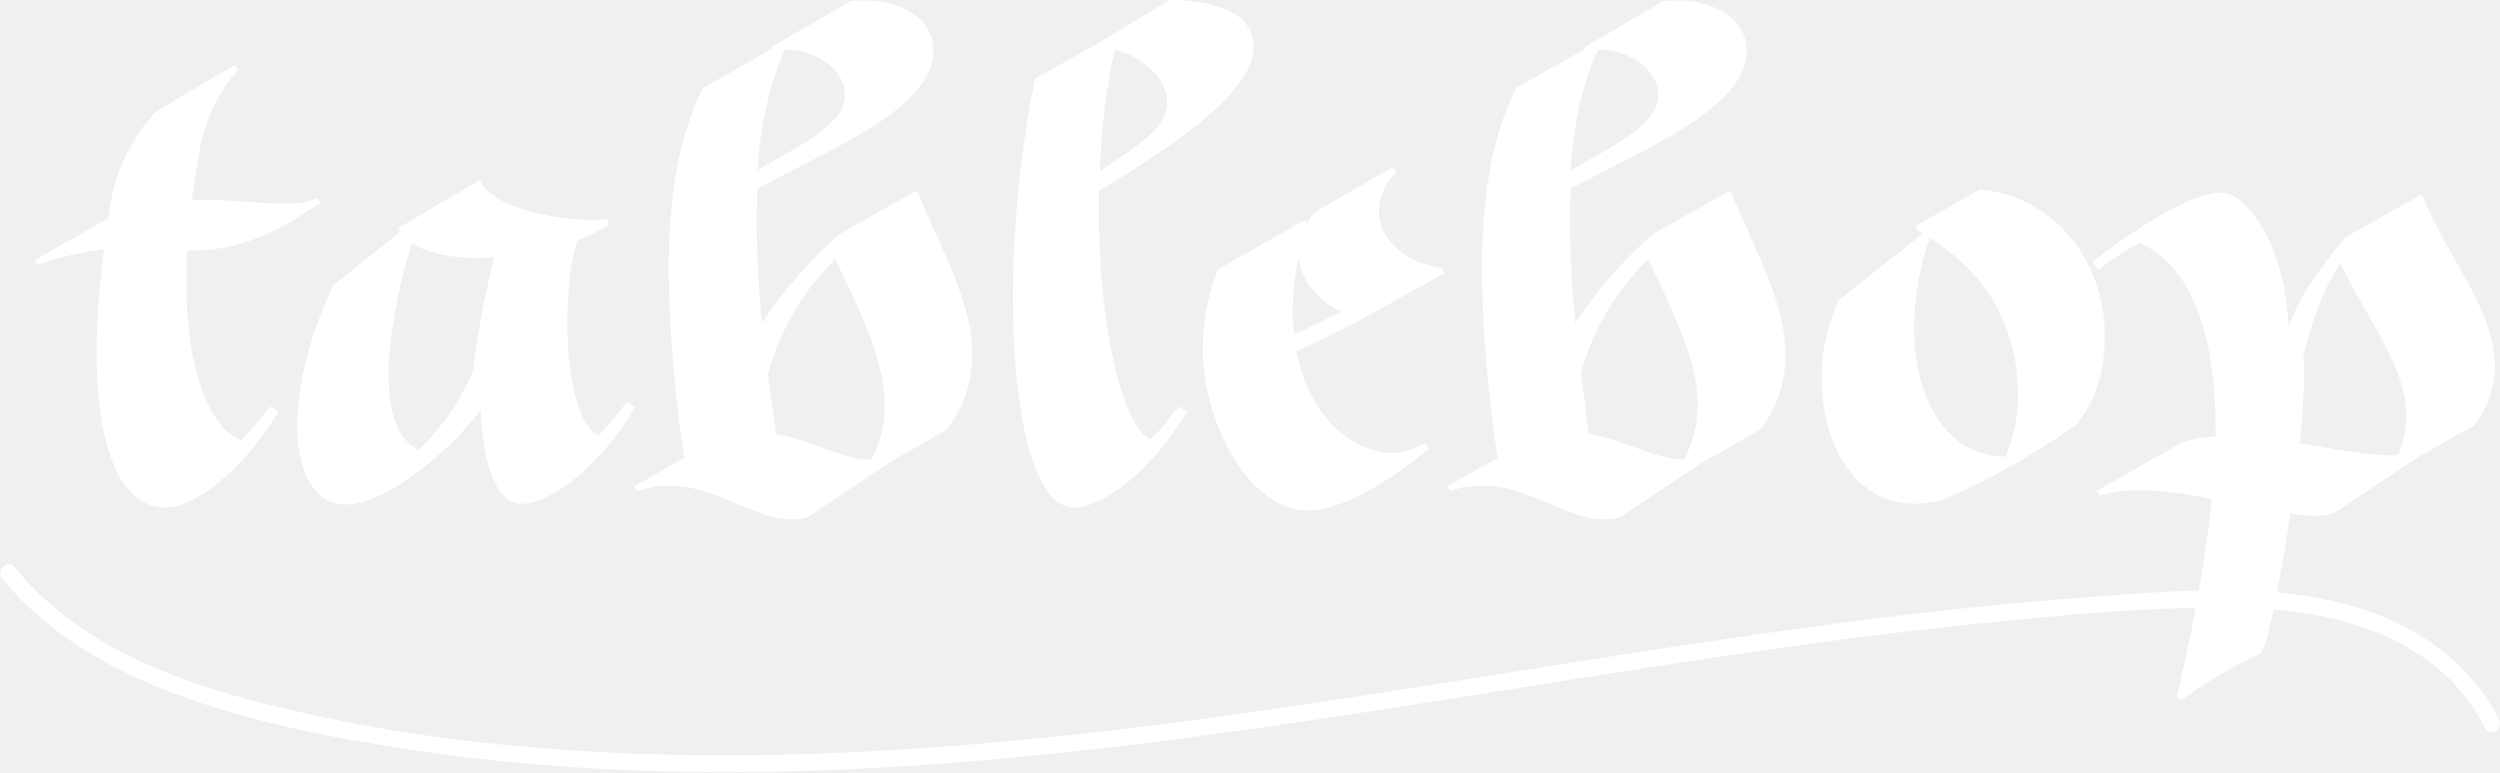
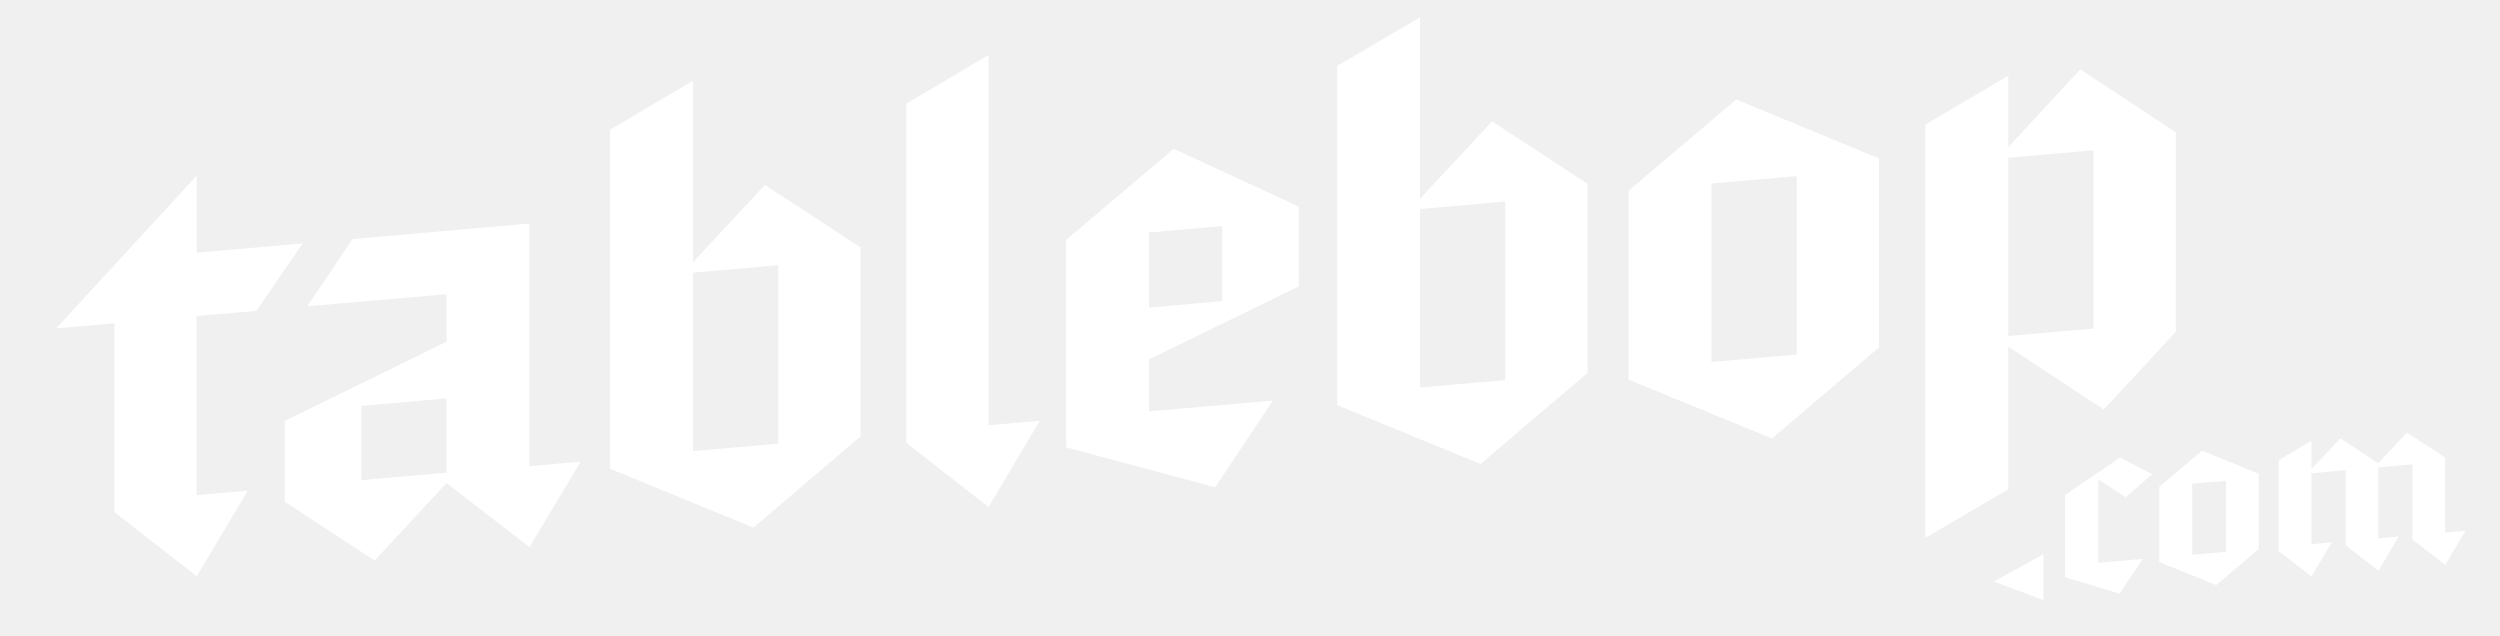
- <svg xmlns="http://www.w3.org/2000/svg" viewBox="0 0 446.28 137.83">
-   <path d="M18.58,44.5a145,145,0,0,0-1.34,18.7c0,8.82,1.47,27.4,12.3,27.4,5.21,0,13.76-6.55,20.17-17.11l-1.6-.93a44.42,44.42,0,0,1-5,6C38.35,77.1,33.28,68,33.28,50.38c0-1.74,0-3.61.13-5.62,5.75,0,11.76-.93,20.31-6.28l3.47-2.27-.53-.8a14.33,14.33,0,0,1-5.75.94c-4.54,0-10.42-.81-16.7-.67l1.34-8.29a29.91,29.91,0,0,1,7-15l-.67-.8L28.07,19.78c-4.41,4.14-7.49,11.35-8.16,15.5L19.25,39,6.15,46.5l.54.8A53.6,53.6,0,0,1,18.58,44.5Z" style="fill:#fff" />
-   <path d="M53.05,76.17c0,6,2,13.89,8.69,13.89,7.08,0,18.3-9.22,24.05-16.84.53,10.7,3.07,16.71,7.35,16.71,5.21,0,13.76-6.55,20.31-17.24l-1.61-.94a55.16,55.16,0,0,1-4.94,6c-3.74-1.6-5.61-10.83-5.61-19.91,0-5.75.53-11.49,1.87-15a27.19,27.19,0,0,0,5.61-2.8l-.4-.94a16.26,16.26,0,0,1-2.67.14c-7.89,0-18.17-2.54-20-7.09L71,40.75l.4.67-11.9,9.49C55.46,59.33,53.05,68.68,53.05,76.17ZM73.5,43.43c2.8,1.73,7.08,2.67,11.89,2.67.93,0,1.87-.13,2.8-.13a179.7,179.7,0,0,0-3.74,20.17A41.08,41.08,0,0,1,74.7,80.31c-3.74-1.87-5.35-6.68-5.35-13.23S70.82,52.38,73.5,43.43Z" style="fill:#fff" />
-   <path d="M113.18,86.85l.53.81a17.82,17.82,0,0,1,5.75-.94c8.68,0,15.1,6,21.78,6a11.83,11.83,0,0,0,2.94-.4s10.69-7.21,15-10L169,76.7a21.28,21.28,0,0,0,4.55-13.36c0-9.49-5.62-19.11-9.49-28.46l-.54-.81-13.49,7.62a75.72,75.72,0,0,0-14,16c-.54-5.61-.94-11.62-.94-17.5,0-2.14,0-4.41.14-6.55,13.49-7.21,31.4-14.43,31.4-24.58,0-6.55-7.22-9-12.16-9a17.91,17.91,0,0,0-2.67.14l-14,8.15.13.27-12.43,7.08c-4.67,9.08-6.14,20.84-6.14,32.73a241.28,241.28,0,0,0,2.8,33.28Zm35.94-40.62c4.28,9.22,8.82,17.77,8.82,26.06a20.66,20.66,0,0,1-2.4,9.75c-5.35,0-10.56-3.47-17-4.54L137.1,66.68A45.57,45.57,0,0,1,149.12,46.23Zm-9-37.41c4.81,0,10.69,3.07,10.69,8.15s-7.22,8.69-15.63,13.36C135.76,22.45,137.36,14.83,140.17,8.82Z" style="fill:#fff" />
-   <path d="M191.75,90.6c5.21,0,13.76-6.55,20.17-17.11l-1.6-.93c-1.2,1.47-2.94,4.14-4.94,5.88-4.95-2.27-9.22-19.91-9.22-40.76V34.07c10.69-6.41,27.66-17.1,27.66-25.65,0-7.35-9.89-8.42-15-8.42l-14,8.42L184.8,14a198,198,0,0,0-4,38.75C180.79,73.63,184.4,90.6,191.75,90.6ZM199,8.82c4.41,1.2,9.36,4.68,9.36,9.49,0,4.54-5.22,7.61-12,12.29A120.28,120.28,0,0,1,199,8.82Z" style="fill:#fff" />
-   <path d="M214.73,62.27c0,13.76,8.68,28.86,18.57,28.86,6.68,0,15.23-5.61,21.78-11.09l-.67-.94a11.18,11.18,0,0,1-5.88,1.74c-6.94,0-14.83-6.28-17.1-18.17,4.54-2,9.09-4.28,13-6.42l13.36-7.48-.4-.93c-7.21-1.07-11.22-5.48-11.22-10.16a9.9,9.9,0,0,1,3.07-6.95l-.53-.93-13.9,8a7.94,7.94,0,0,0-1.6,2.13l-.27-.66L217.4,48.1A39,39,0,0,0,214.73,62.27ZM231.83,46c.4,3.87,3.21,7.61,7.62,9.62-2.67,1.33-5.48,2.8-8.42,4-.13-1.34-.27-2.68-.27-4.15A48.91,48.91,0,0,1,231.83,46Z" style="fill:#fff" />
-   <path d="M258.82,87.66a17.82,17.82,0,0,1,5.75-.94c8.68,0,15.1,6,21.78,6a11.83,11.83,0,0,0,2.94-.4s10.69-7.21,15-10l9.89-5.61a21.26,21.26,0,0,0,4.54-13.36c0-9.49-5.61-19.11-9.48-28.46l-.54-.81-13.49,7.62a75.44,75.44,0,0,0-14,16c-.54-5.61-.94-11.62-.94-17.5,0-2.14,0-4.41.13-6.55,13.5-7.21,31.4-14.43,31.4-24.58,0-6.55-7.21-9-12.15-9a18,18,0,0,0-2.68.14l-14,8.15.14.27-12.43,7.08c-4.68,9.08-6.15,20.84-6.15,32.73a239.63,239.63,0,0,0,2.81,33.28l-8.95,5.07Zm35.41-41.43c4.28,9.22,8.82,17.77,8.82,26.06A20.56,20.56,0,0,1,300.64,82c-5.34,0-10.55-3.47-17-4.54L282.2,66.68A45.59,45.59,0,0,1,294.23,46.23Zm-9-37.41C290.09,8.82,296,11.89,296,17s-7.22,8.69-15.64,13.36C280.87,22.45,282.47,14.83,285.28,8.82Z" style="fill:#fff" />
-   <path d="M341.67,89.93a20.28,20.28,0,0,0,5.47-.8A138.05,138.05,0,0,0,370.39,76c3.61-3.87,5.35-9.89,5.35-16,0-13.77-9.35-25-22.32-26.19l-11.49,6.54.4.81.94.53-15,11.89a32.75,32.75,0,0,0-3.07,14.17C325.23,79.24,331.11,89.93,341.67,89.93Zm2.8-47.44c10,6.15,15.64,15.5,15.77,27.93A26.49,26.49,0,0,1,358,81.51c-10.56,0-16.3-10.29-16.3-23.12A48.75,48.75,0,0,1,344.47,42.49Z" style="fill:#fff" />
-   <path d="M446.11,128.47c-5.4-11.07-16.62-18-28.29-20.85a76.76,76.76,0,0,0-11.37-1.85c.81-4.12,1.66-9,2.43-14.1a25,25,0,0,0,4.27.4,10.26,10.26,0,0,0,3.61-.54s10.69-7.21,15-10l9.88-5.61a17.24,17.24,0,0,0,3.74-10.56c0-9.89-8.55-19.64-12.69-29.8l-.53-.8-13.5,7.62c-4,4.94-7.88,9.75-10.15,16-.54-15.1-7.75-24-12-24-6.28,0-18.57,8.82-23,12.43l1.07,1.33a59.65,59.65,0,0,1,7.34-4.81C391.51,47.7,395.65,60,395.51,77.9a25.89,25.89,0,0,0-5.74.94l-15.5,8.82.53.8a25.39,25.39,0,0,1,7.22-.94,61.05,61.05,0,0,1,12.83,1.61c-.53,5.05-1.32,10.5-2.34,16.27-6.79.18-13.59.75-20.22,1.24-31.83,2.33-63.41,7.15-94.91,12.15S214.44,129,182.71,132.06c-31.12,3-62.56,4-93.7.79A283.12,283.12,0,0,1,44,124.78c-12.4-3.38-24.89-8.21-34.75-16.69a55.38,55.38,0,0,1-6.71-6.9c-1.23-1.49-3.34.64-2.12,2.13,8,9.73,19.05,16.12,30.72,20.5,13.33,5,27.55,7.78,41.58,9.93,30.63,4.69,61.76,4.93,92.63,2.77,31.39-2.2,62.54-6.85,93.6-11.77,31.54-5,63.06-10.27,94.84-13.49,12.63-1.28,25.45-2.55,38.19-2.76q-1.43,7.56-3.36,15.77l.66.8a84.12,84.12,0,0,1,14.3-8.42c.52-.52,1.36-3.51,2.29-7.86,11.93,1,23.95,4.5,32.37,13.43a31.11,31.11,0,0,1,5.33,7.77C444.37,131.72,447,130.2,446.11,128.47Zm-35-64.6c1.33-5.48,3.34-12,6.68-16.83,4.81,10,11.76,18.43,11.76,27.12A15.46,15.46,0,0,1,428,81.24c-4.67.27-11-1.07-17.5-2.14a107.15,107.15,0,0,0,.8-12A24.44,24.44,0,0,0,411.15,63.87Z" style="fill:#fff" />
+ <svg xmlns="http://www.w3.org/2000/svg" viewBox="0 0 432.63 110.06">
+   <path d="M52.38,42.13l-8,11.66-10.36.9v31l8.86-.78L34.05,99.73,19.8,88.62V55.94l-10.07.88L34.05,30.38V43.73Z" style="fill:#fff" />
+   <path d="M100.5,79.87,91.63,94.69,77.28,83.59,64.83,97,49.28,86.84v-14l28-13.71V50.91L53.17,53,61,41.37l30.59-2.68v42ZM77.28,81.8V68.94L62.53,70.23V83.09Z" style="fill:#fff" />
+   <path d="M148.91,75.53,130.38,91.3,105.57,81.12V22.43L119.92,14V45.38L132.37,32l16.54,10.81Zm-14.24,1.25V45.89l-14.75,1.29V78.07Z" style="fill:#fff" />
+   <path d="M179.94,72.82l-8.87,14.92L156.83,76.63V17.94l14.24-8.42V73.59Z" style="fill:#fff" />
+   <path d="M224.76,49.56,198.85,62.19v9l21.43-1.87-10,15-25.8-6.91V41.53l18.63-15.78,21.62,10Zm-13.25,2.56v-13l-12.66,1.11v13Z" style="fill:#fff" />
+   <path d="M274.74,64.52,256.21,80.29,231.4,70.11V11.42L245.75,3V34.38L258.2,21l16.54,10.81Zm-14.25,1.25V34.88l-14.74,1.29V67.06Z" style="fill:#fff" />
+   <path d="M325.17,60.11,306.64,75.88,281.83,65.7V33l18.63-15.78,24.71,10.2Zm-14.25,1.25V30.47l-14.75,1.29V62.65Z" style="fill:#fff" />
+   <path d="M376.53,57.41,364.07,70.86,347.53,60V84.66l-14.35,8.43V21.55l14.35-8.43V25.47L360,12l16.54,10.9Zm-14.25-.55V26l-14.75,1.3V58.15Z" style="fill:#fff" />
+   <path d="M353.62,103.84l-8.59-3.2,8.59-4.75Z" style="fill:#fff" />
+   <path d="M372.46,82.06l-4.63,4-4.71-3.11V97.39l7.68-.67-4,6-9.42-2.82V85.63l9.5-6.45Z" style="fill:#fff" />
+   <path d="M390.88,95l-7.36,6.26-9.85-4v-13l7.4-6.27,9.81,4Zm-5.66.49V83.2l-5.85.51V96Z" style="fill:#fff" />
+   <path d="M426.66,91.84l-3.52,5.92-5.66-4.41v-13l-5.9.52V93.16l3.52-.31-3.52,5.92-5.66-4.41v-13L400,81.9V94.17l3.52-.31L400,99.78l-5.66-4.41V79.63L400,76.28v4.91l5-5.34,6.57,4.33,4.95-5.34,6.61,4.33v13Z" style="fill:#fff" />
</svg>
